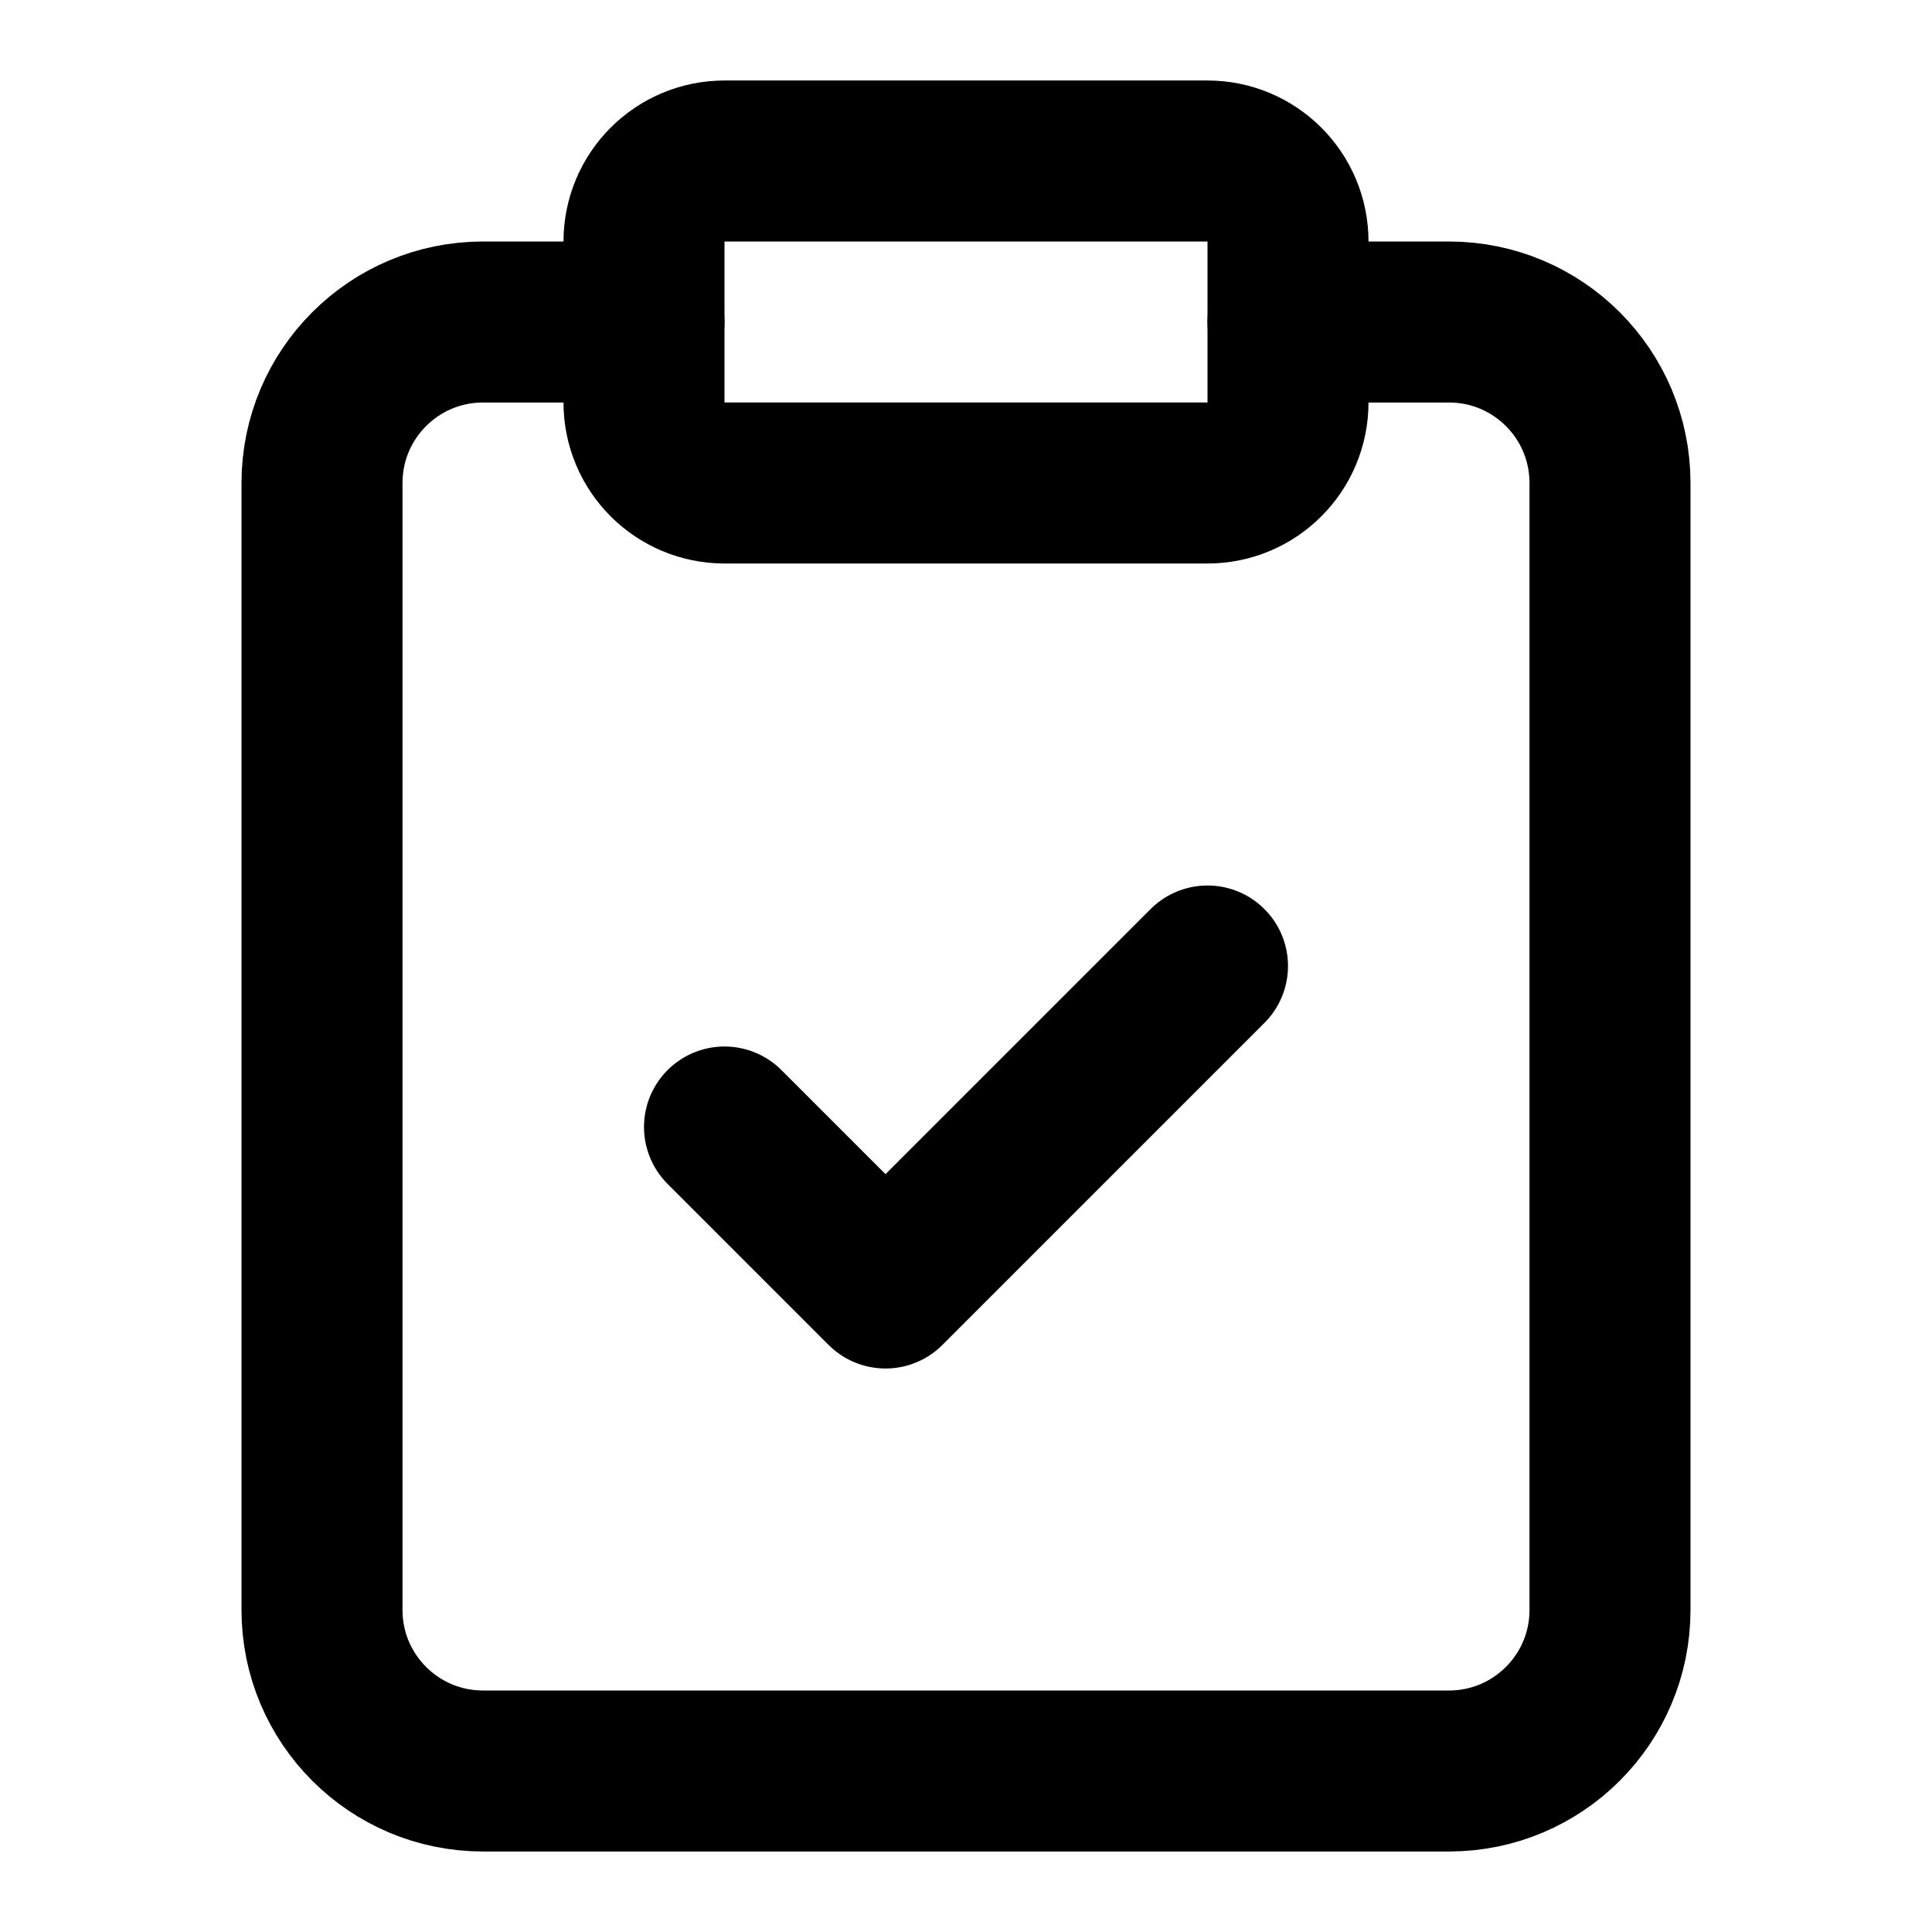
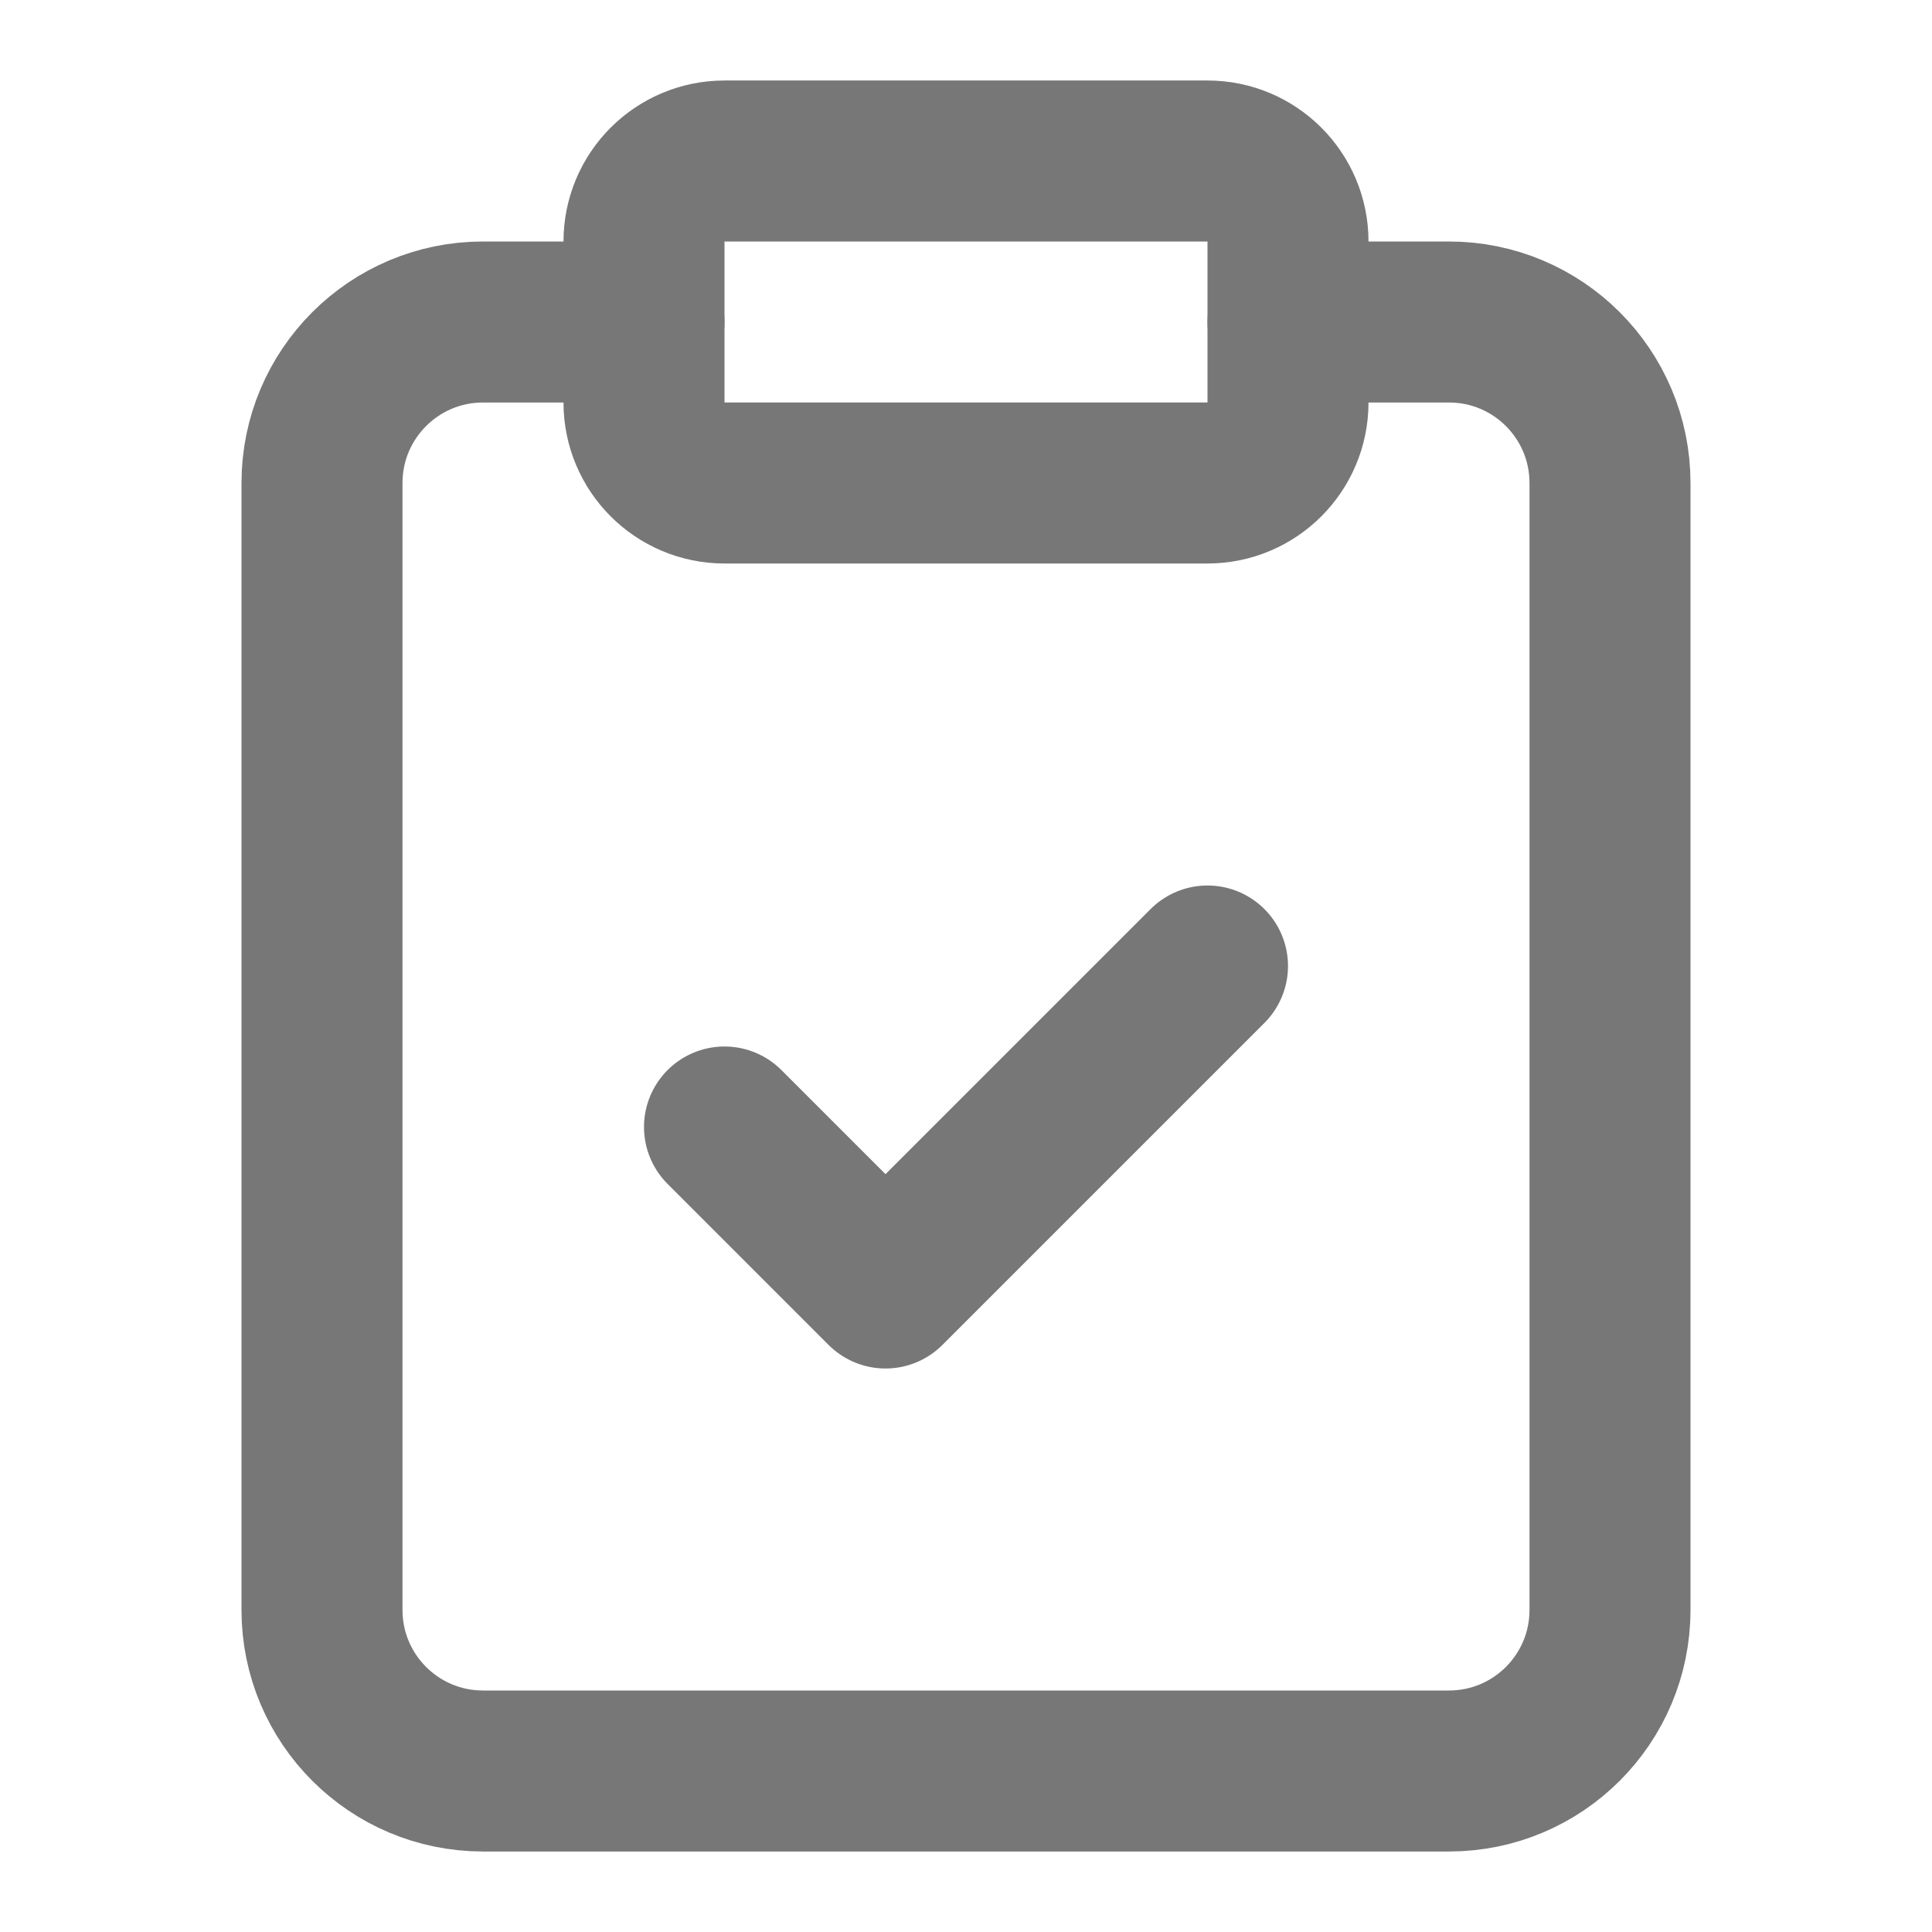
- <svg xmlns="http://www.w3.org/2000/svg" width="24" height="24" viewBox="0 0 24 24" fill="none" stroke="currentColor" stroke-width="2" stroke-linecap="round" stroke-linejoin="round" class="lucide lucide-clipboard-check">
+ <svg xmlns="http://www.w3.org/2000/svg" width="24" height="24" viewBox="0 0 24 24" fill="none" stroke="#777777" stroke-width="2" stroke-linecap="round" stroke-linejoin="round" class="lucide lucide-clipboard-check">
  <rect width="8" height="4" x="8" y="2" rx="1" ry="1" />
  <path d="M16 4h2a2 2 0 0 1 2 2v14a2 2 0 0 1-2 2H6a2 2 0 0 1-2-2V6a2 2 0 0 1 2-2h2" />
  <path d="m9 14 2 2 4-4" />
</svg>
